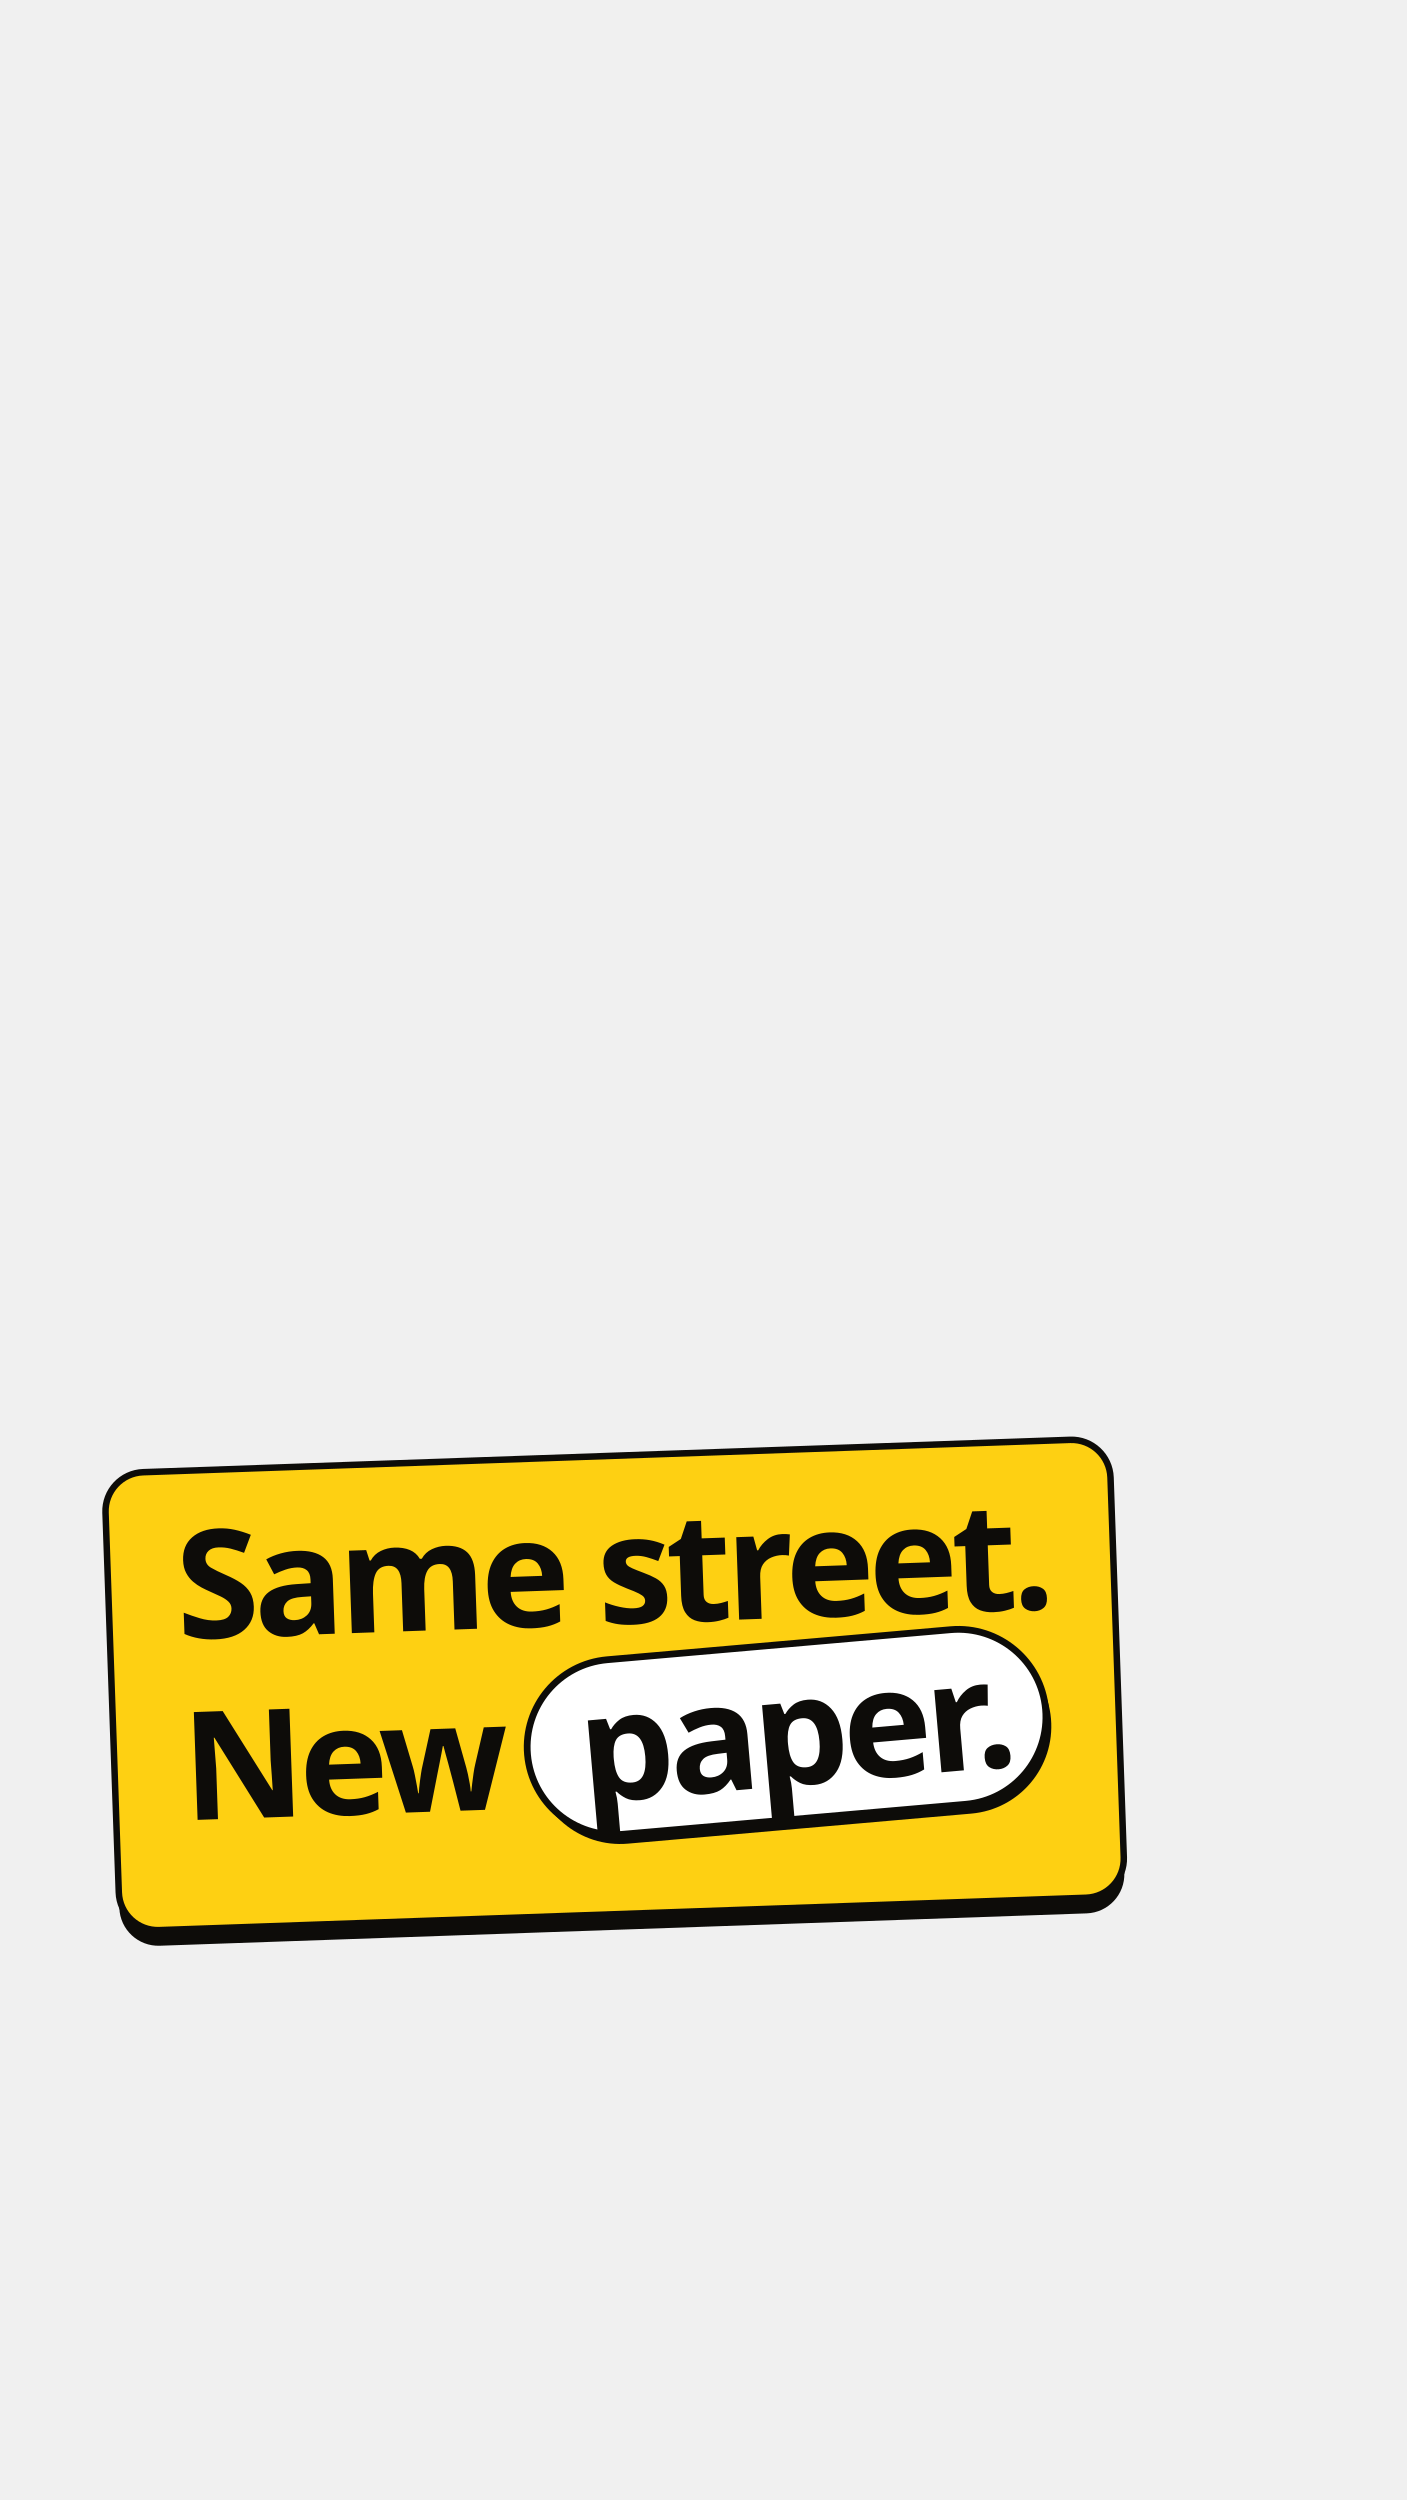
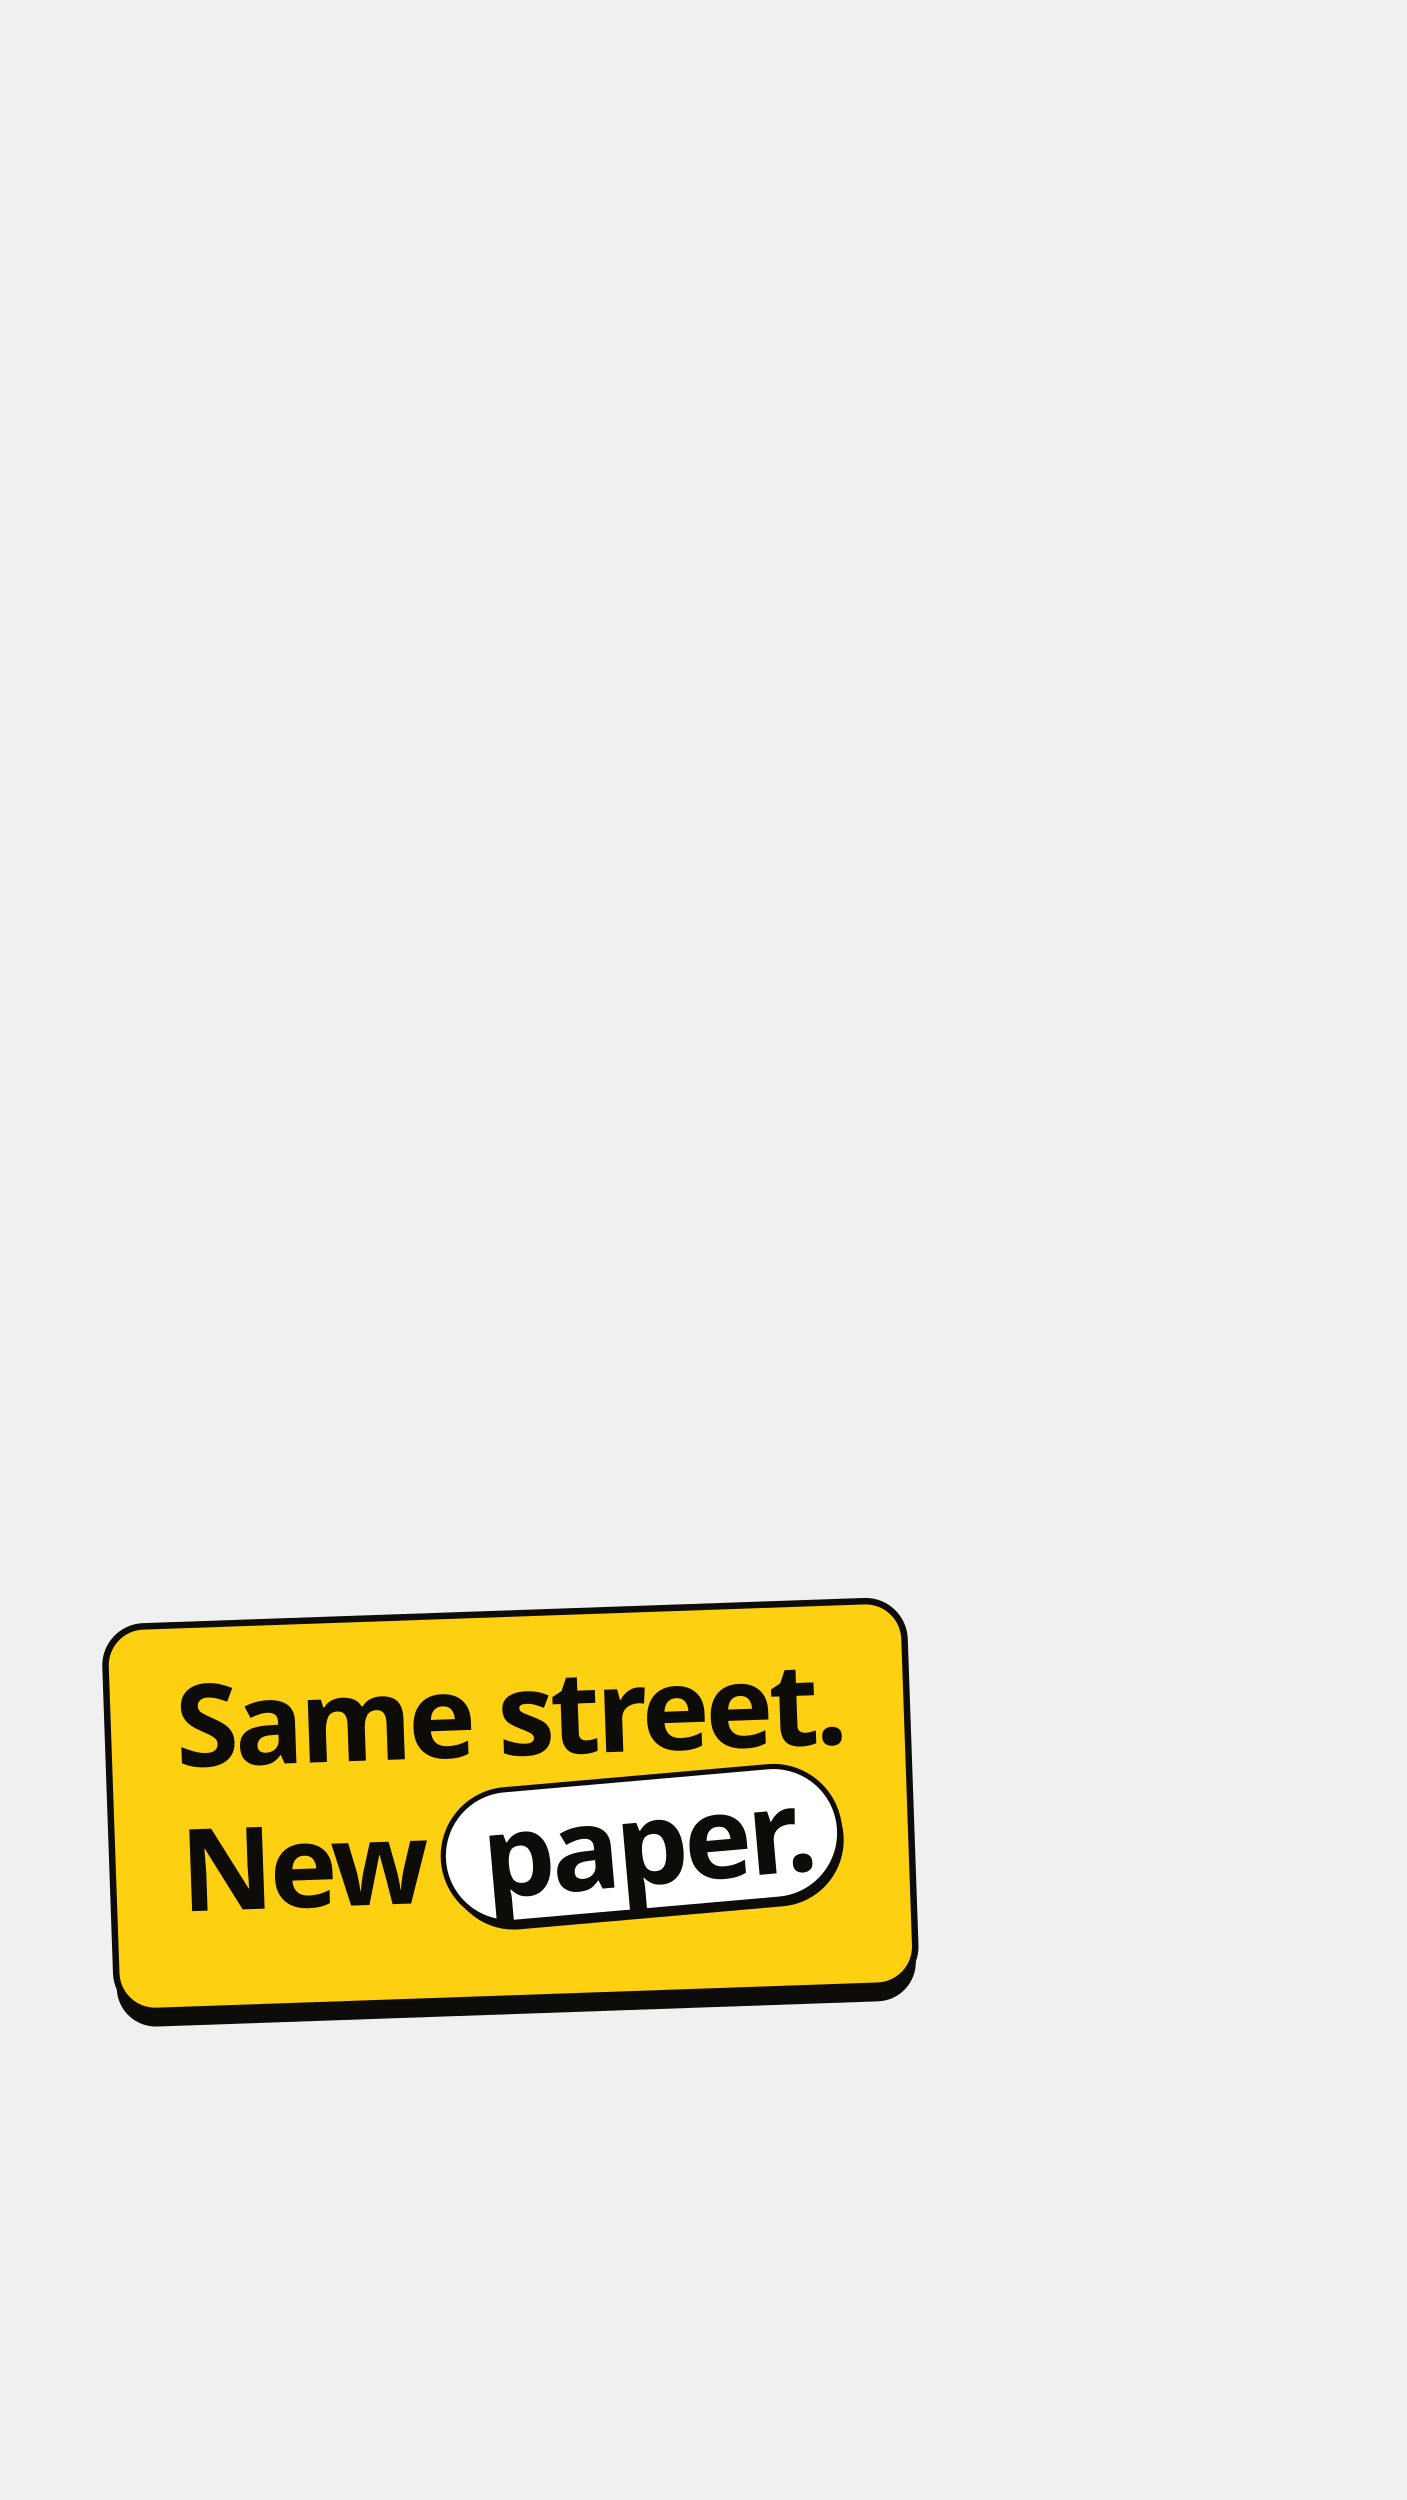
<svg xmlns="http://www.w3.org/2000/svg" width="1080" height="1920" viewBox="0 0 1080 1920">
  <defs>
    <style>@font-face{font-family:'Google Sans';font-weight:600;src:local('Google Sans'),url('../../../../../site/fonts/google-sans-latin.woff2') format('woff2')}</style>
  </defs>
-   <g id="b1-card" transform="translate(0 0) rotate(-2 80 1131.7)">
-     <rect id="b1-aplat-shadow" x="80" y="1143.7" width="772.3" height="351.9" rx="30" fill="#0D0C09" />
-     <rect id="b1-aplat" x="80" y="1131.7" width="772.3" height="351.9" rx="30" fill="#FED012" stroke="#0D0C09" stroke-width="5" />
-     <text id="b1-l1" x="132" y="1260.8" font-family="'Google Sans', CromaticSans, sans-serif" font-weight="600" font-size="116" letter-spacing="-4.6" fill="#0D0C09">Same street.</text>
-     <text id="b1-l2" x="132" y="1400" font-family="'Google Sans', CromaticSans, sans-serif" font-weight="600" font-size="116" letter-spacing="-4.6" fill="#0D0C09">New</text>
-     <g id="b1-l2-pill" transform="rotate(-3 397.4 1358.8)">
-       <rect id="b1-l2-pill-shadow" x="400.9" y="1299" width="399.4" height="134.6" rx="67.3" fill="#0D0C09" />
-       <rect id="b1-l2-pill-body" x="397.4" y="1291.5" width="399.4" height="134.6" rx="67.3" fill="#FFFFFF" stroke="#0D0C09" stroke-width="5.2" />
-       <text id="b1-l2-pill-word" x="436.8" y="1400" font-family="'Google Sans', CromaticSans, sans-serif" font-weight="600" font-size="116" letter-spacing="-4.6" fill="#0D0C09">paper.</text>
+   <g id="b1-card" transform="translate(0 0) rotate(-2 80 1250.1)">
+     <rect id="b1-aplat-shadow" x="80" y="1262.1" width="614" height="295.5" rx="30" fill="#0D0C09" />
+     <rect id="b1-aplat" x="80" y="1250.1" width="614" height="295.5" rx="30" fill="#FED012" stroke="#0D0C09" stroke-width="5" />
+     <text id="b1-l1" x="132" y="1359.1" font-family="'Google Sans', CromaticSans, sans-serif" font-weight="600" font-size="88" letter-spacing="-3.1" fill="#0D0C09">Same street.</text>
+     <text id="b1-l2" x="132" y="1470" font-family="'Google Sans', CromaticSans, sans-serif" font-weight="600" font-size="88" letter-spacing="-3.1" fill="#0D0C09">New</text>
+     <g id="b1-l2-pill" transform="rotate(-3 334.2 1438.8)">
+       <rect id="b1-l2-pill-shadow" x="336.8" y="1393.5" width="305.2" height="102.1" rx="51.05" fill="#0D0C09" />
+       <rect id="b1-l2-pill-body" x="334.2" y="1387.8" width="305.2" height="102.1" rx="51.05" fill="#FFFFFF" stroke="#0D0C09" stroke-width="4" />
+       <text id="b1-l2-pill-word" x="364.1" y="1470" font-family="'Google Sans', CromaticSans, sans-serif" font-weight="600" font-size="88" letter-spacing="-3.1" fill="#0D0C09">paper.</text>
    </g>
  </g>
</svg>
